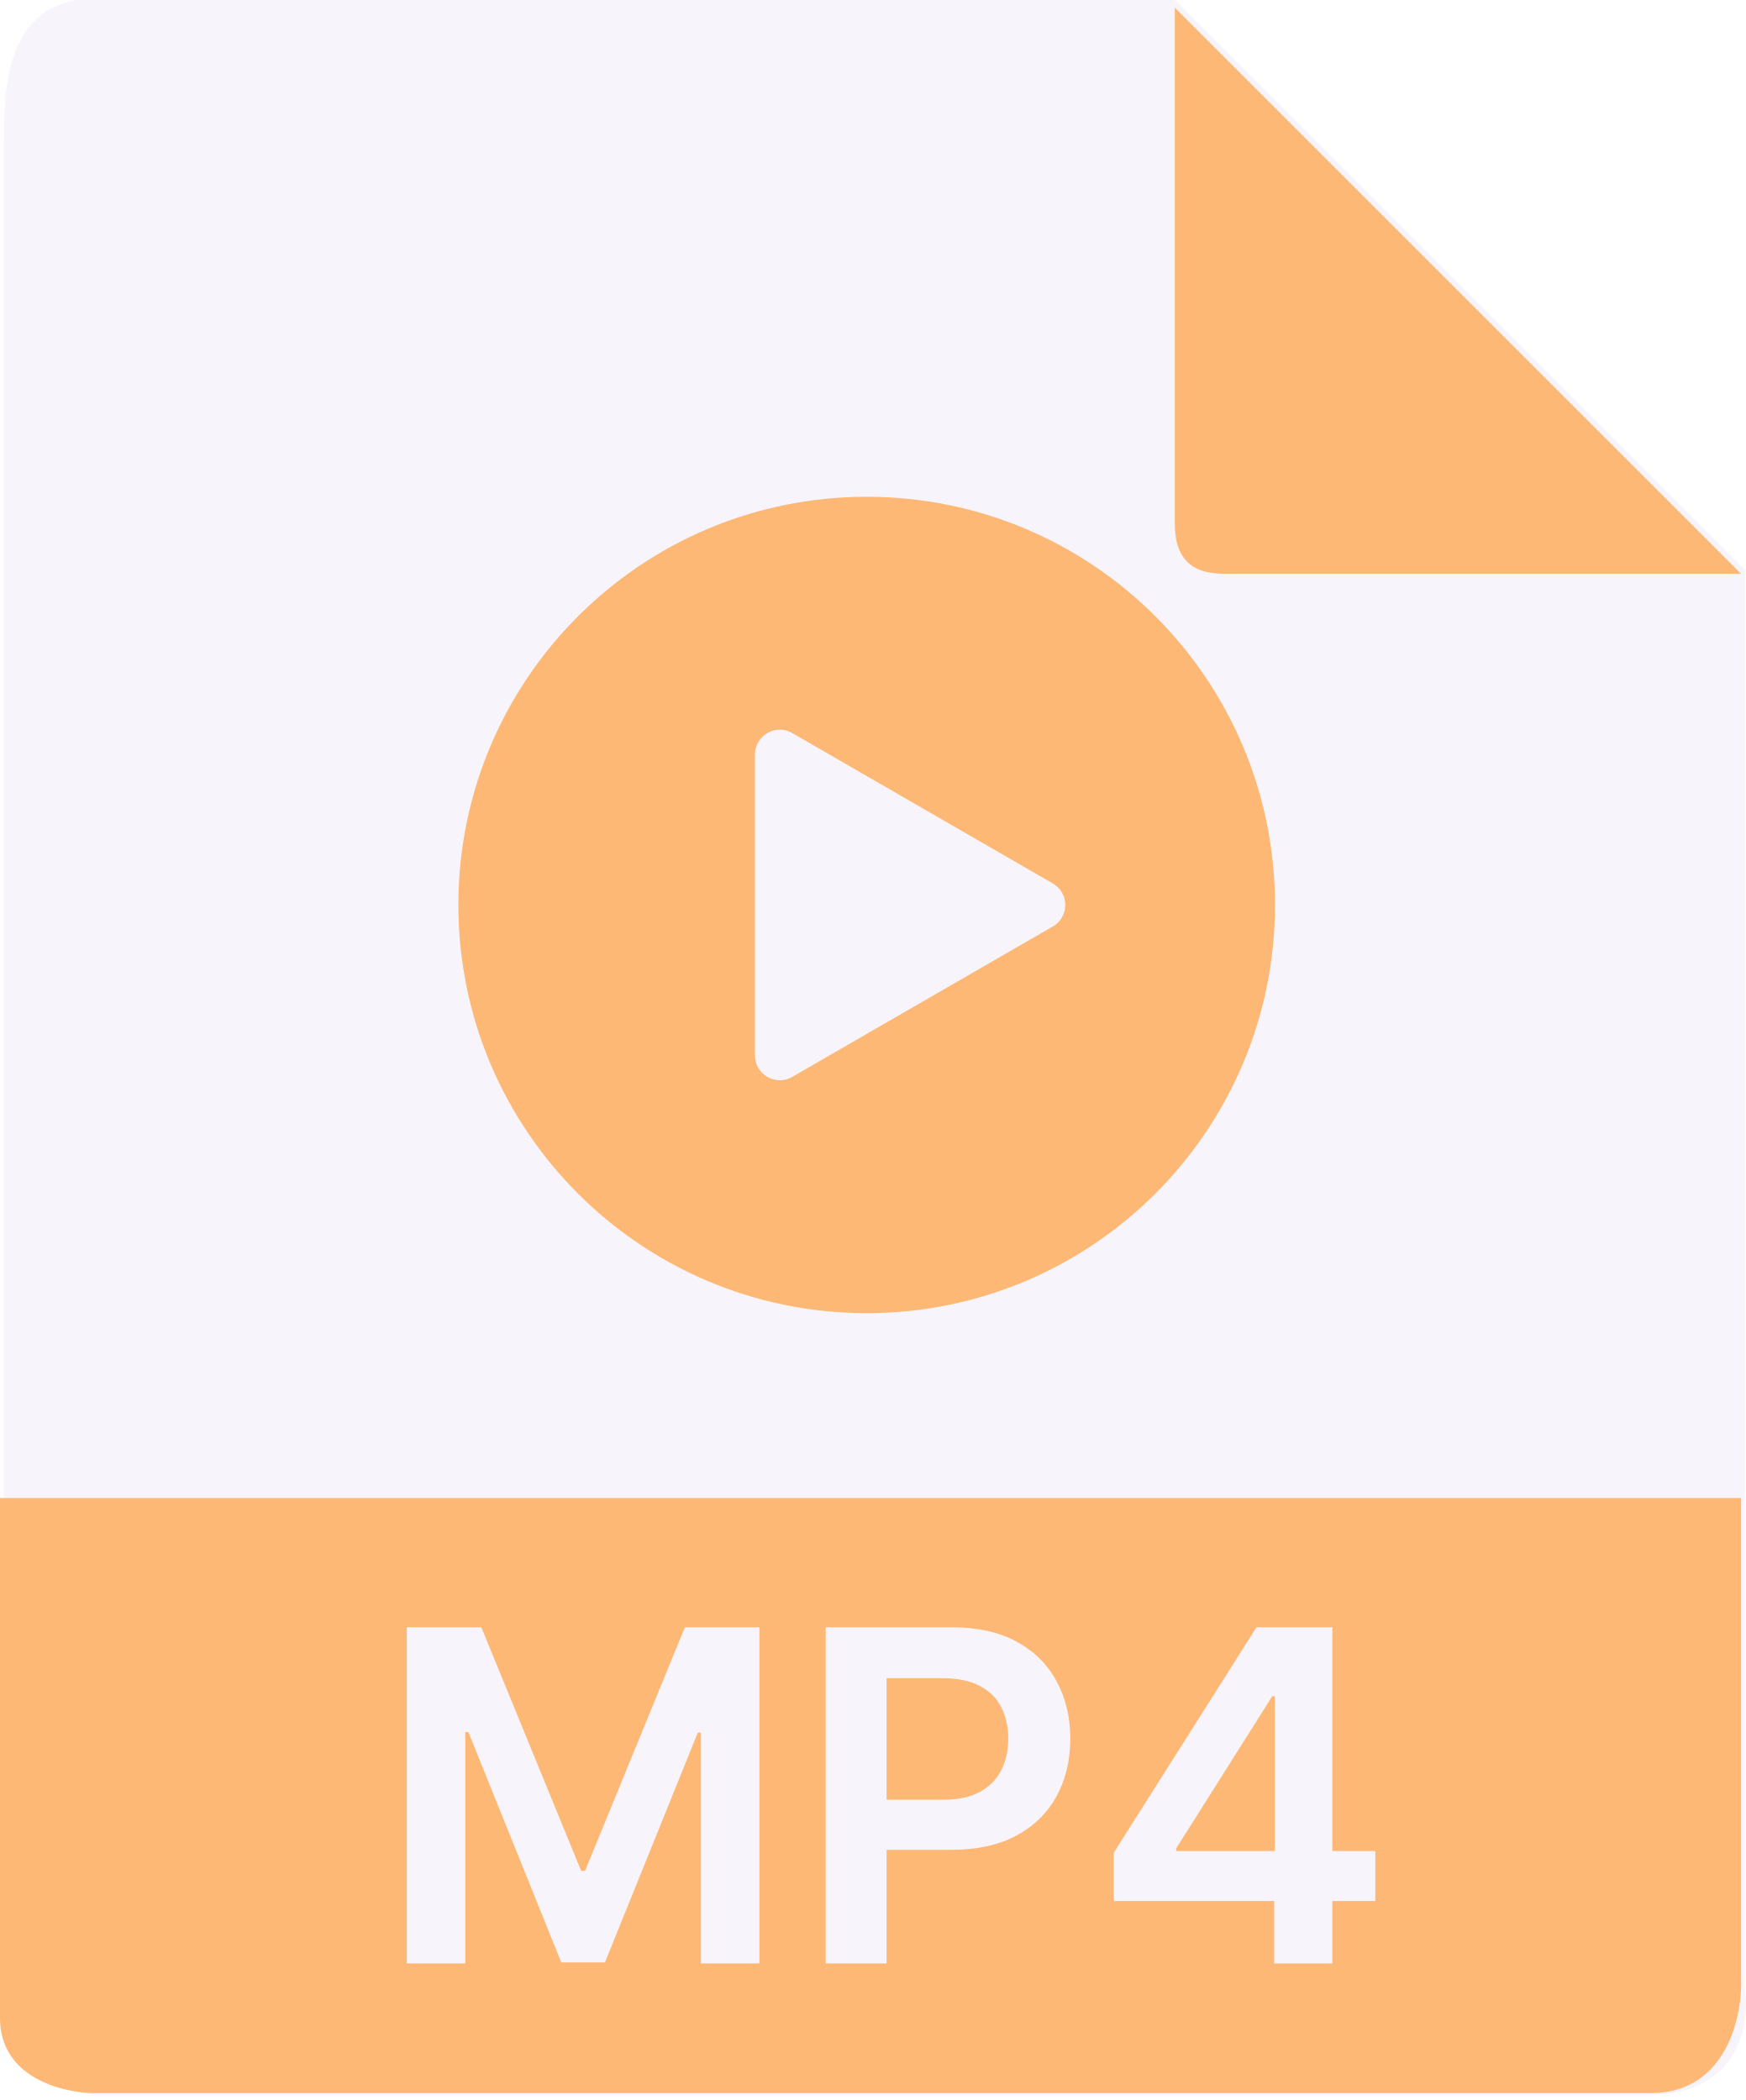
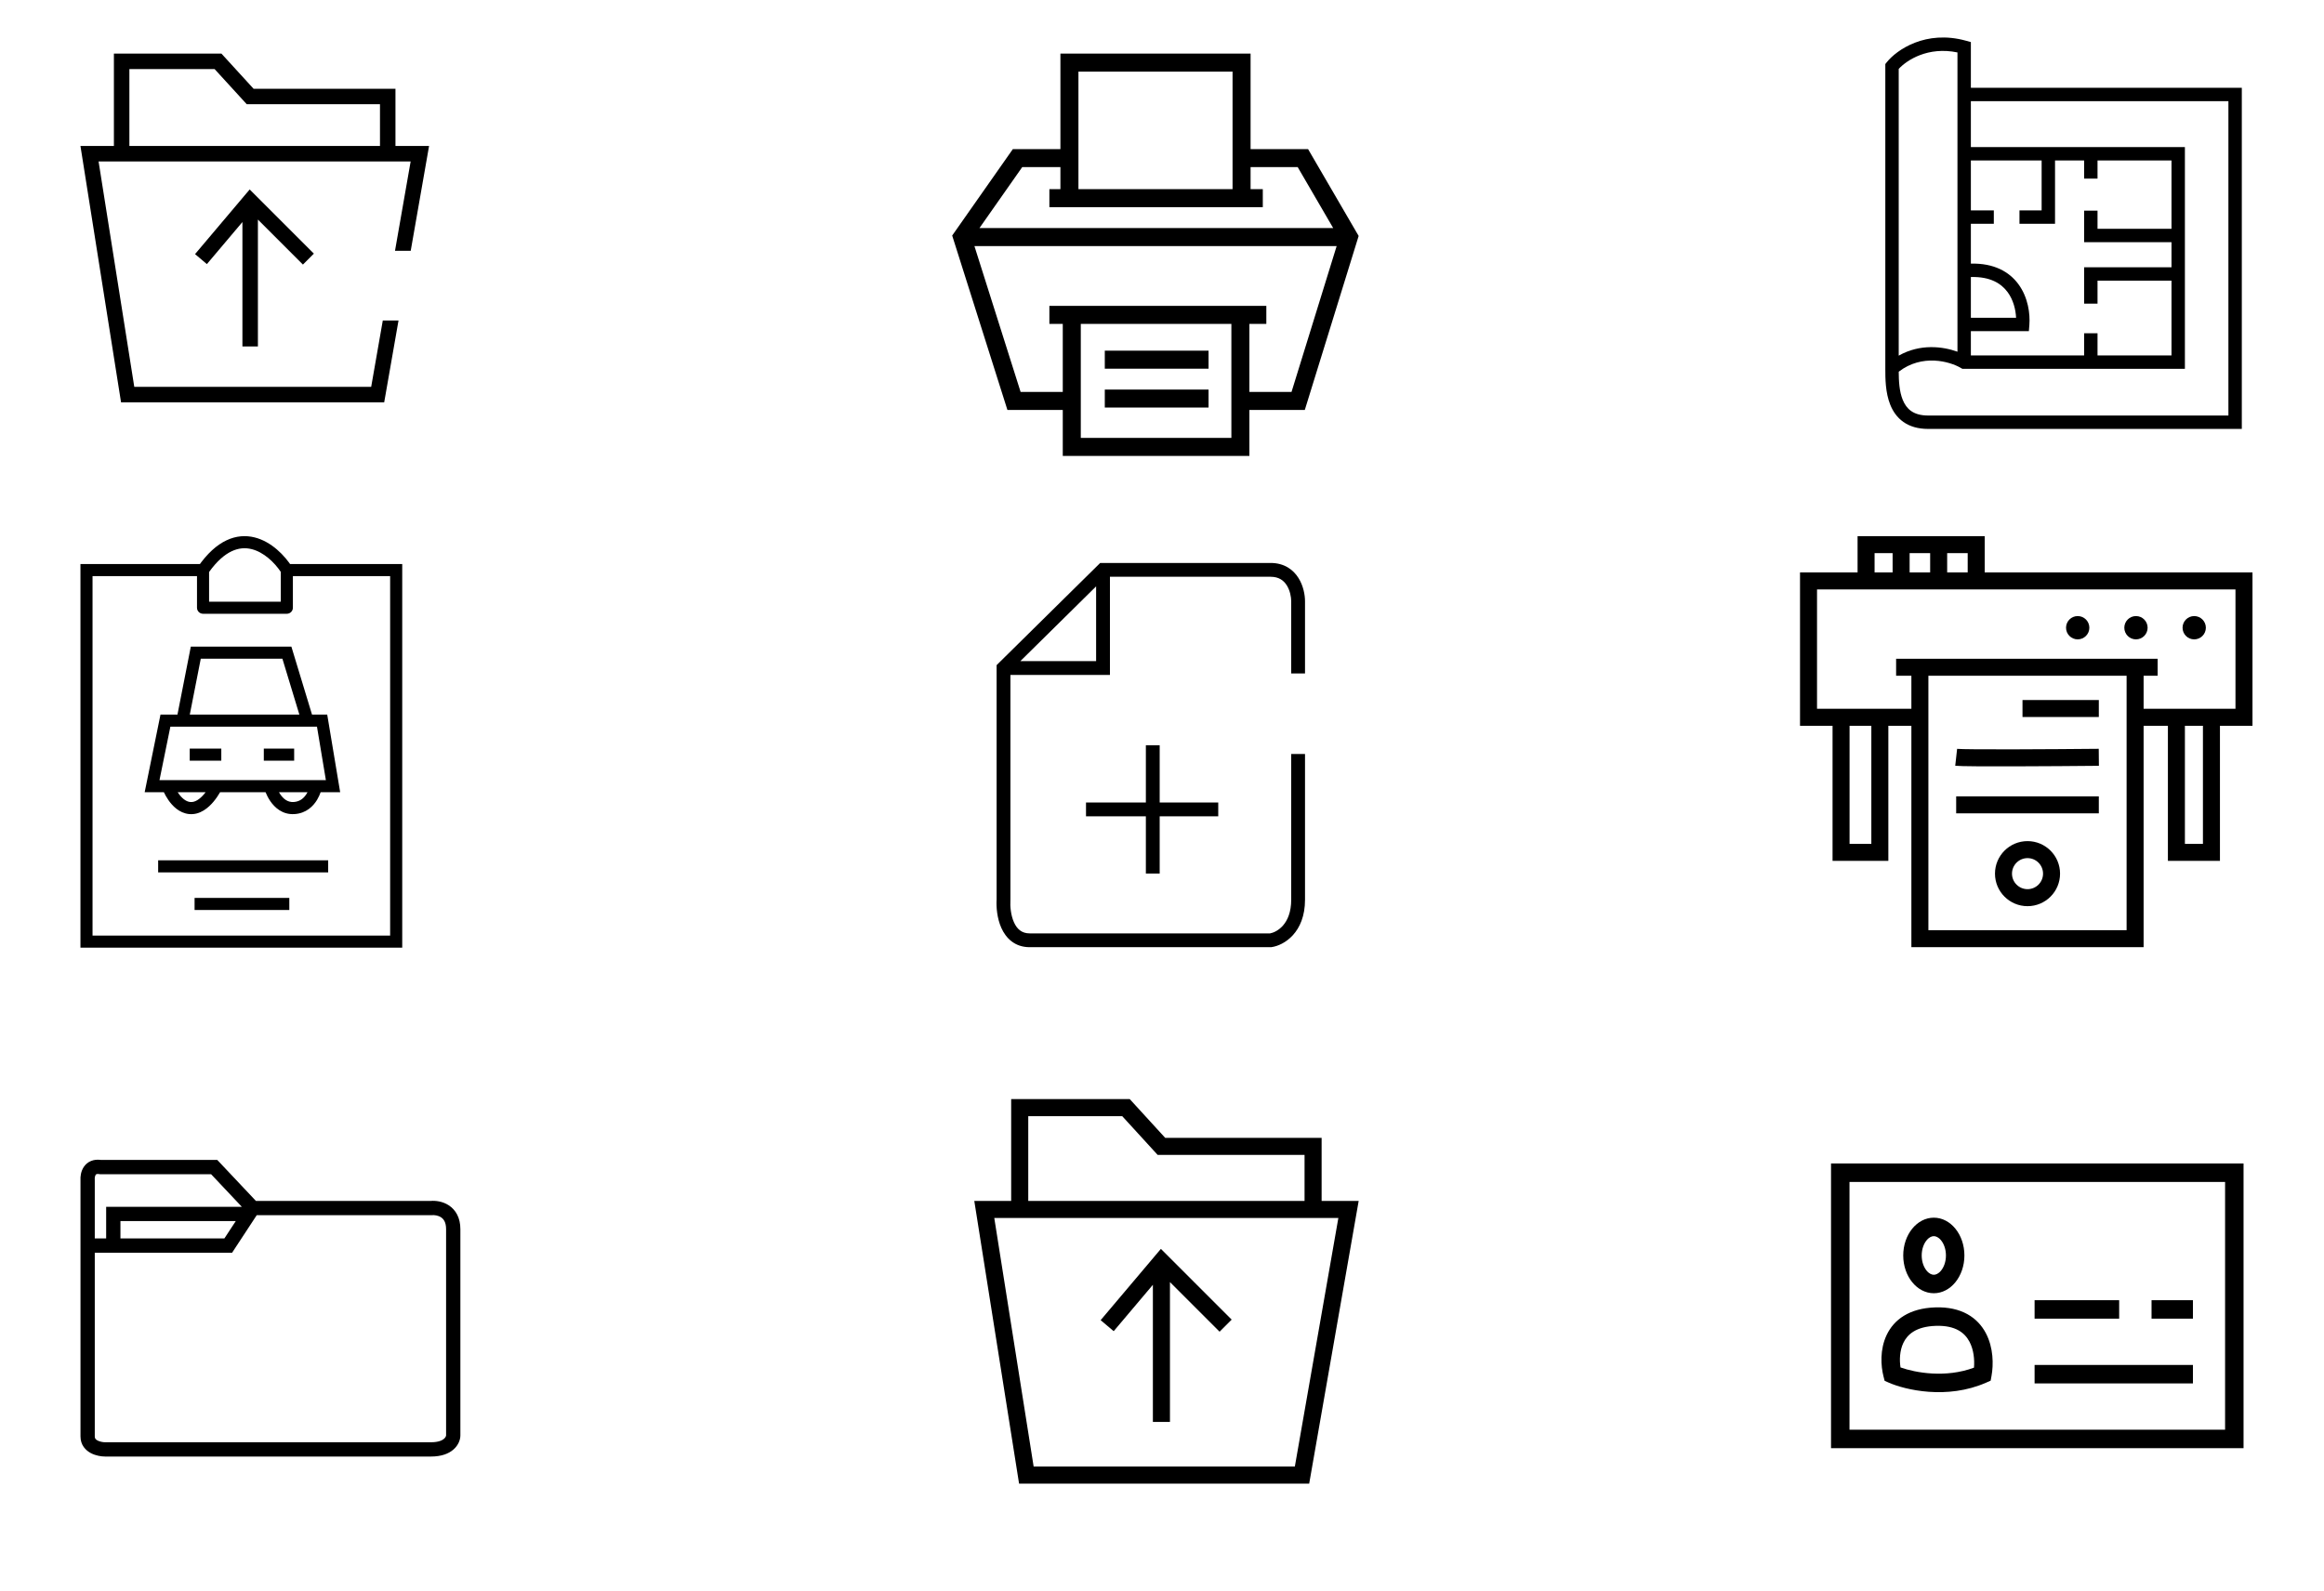
- <svg xmlns="http://www.w3.org/2000/svg" width="128" height="154" viewBox="0 0 128 154" fill="none">
-   <path d="M86.131 0H5.647C0.282 0.847 0.281 7.06 0.281 10.449V146.001C0.281 151.197 4.611 153.249 6.776 153.625H120.866C127.418 153.625 128.302 148.542 127.926 146.001V41.795L86.131 0Z" fill="#F7F5FB" />
-   <path d="M90.365 42.077H127.642L86.129 0.564V38.406C86.129 42.247 88.953 42.077 90.365 42.077Z" fill="#FDB876" />
-   <path fill-rule="evenodd" clip-rule="evenodd" d="M63.54 96.298C80.072 96.298 93.474 82.896 93.474 66.364C93.474 49.832 80.072 36.43 63.54 36.43C47.008 36.43 33.605 49.832 33.605 66.364C33.605 82.896 47.008 96.298 63.54 96.298ZM77.188 67.94C78.401 67.24 78.401 65.488 77.188 64.788L58.079 53.755C56.866 53.055 55.349 53.931 55.349 55.331L55.349 77.397C55.349 78.798 56.866 79.673 58.079 78.973L77.188 67.94Z" fill="#FDB876" />
-   <path fill-rule="evenodd" clip-rule="evenodd" d="M0 109.854H127.645V145C127.763 147.833 126.6 153.5 121 153.5H7C4.667 153.5 0 152.4 0 148V109.854ZM35.289 119.337H29.825V143.983H34.109V127.015H34.338L41.15 143.911H44.351L51.162 127.051H51.391V143.983H55.675V119.337H50.211L42.894 137.196H42.606L35.289 119.337ZM60.536 119.337V143.983H65.001V135.655H69.718C71.62 135.655 73.22 135.306 74.52 134.608C75.82 133.902 76.802 132.936 77.468 131.708C78.134 130.481 78.467 129.077 78.467 127.496C78.467 125.932 78.134 124.536 77.468 123.308C76.811 122.073 75.836 121.102 74.544 120.396C73.26 119.69 71.672 119.337 69.779 119.337H60.536ZM65.001 131.985H69.117C70.224 131.985 71.13 131.792 71.836 131.407C72.542 131.022 73.064 130.493 73.401 129.819C73.746 129.145 73.918 128.371 73.918 127.496C73.918 126.622 73.746 125.852 73.401 125.186C73.064 124.52 72.538 124.002 71.824 123.633C71.118 123.256 70.208 123.068 69.093 123.068H65.001V131.985ZM81.659 135.86V139.41H93.416V143.983H97.677V139.41H100.829V135.74H97.677V119.337H95.077H93.465H92.117L81.659 135.86ZM93.465 124.391H93.272L86.232 135.547V135.74H93.465V124.391Z" fill="#FDB876" />
+ <svg xmlns="http://www.w3.org/2000/svg" width="260" height="178" viewBox="0 0 260 178" fill="none">
+   <path fill-rule="evenodd" clip-rule="evenodd" d="M9 63.121H22.584V64.474H10.353V104.697H43.647V64.474H32.095V63.121H45V106.05H9V63.121ZM21.348 72.36H32.597L34.907 79.969H36.608L38.057 88.659H35.869C35.786 88.898 35.661 89.196 35.478 89.502C35.051 90.213 34.27 91.015 32.955 91.103C31.592 91.194 30.715 90.357 30.227 89.635C29.987 89.28 29.82 88.926 29.712 88.659H24.62C24.607 88.682 24.593 88.707 24.578 88.732C24.423 88.996 24.194 89.35 23.899 89.703C23.347 90.366 22.398 91.223 21.16 91.101C20.04 90.992 19.276 90.167 18.836 89.53C18.614 89.208 18.448 88.896 18.335 88.659H16.185L17.955 79.969H19.854L21.348 72.36ZM21.233 79.969H33.492L31.593 73.713H22.462L21.233 79.969ZM19.881 88.659C19.903 88.693 19.926 88.727 19.95 88.761C20.326 89.306 20.785 89.705 21.291 89.754C21.811 89.805 22.357 89.44 22.86 88.836C22.909 88.777 22.956 88.718 23.001 88.659H19.881ZM31.212 88.659C31.254 88.731 31.299 88.805 31.348 88.877C31.709 89.412 32.191 89.798 32.865 89.753C33.589 89.704 34.03 89.284 34.317 88.806C34.347 88.757 34.374 88.708 34.4 88.659H31.212ZM30.847 87.809C30.847 87.809 30.847 87.808 30.847 87.808L30.847 87.809L30.847 87.809L30.847 87.809ZM19.061 81.322L17.842 87.305H36.459L35.462 81.322H19.061ZM24.758 85.126H21.226V83.773H24.758V85.126ZM32.91 85.126H29.514V83.773H32.91V85.126ZM36.715 97.626H17.693V96.273H36.715V97.626ZM32.367 101.838H21.769V100.485H32.367V101.838Z" fill="black" />
+   <path fill-rule="evenodd" clip-rule="evenodd" d="M28.473 60.138C30.381 60.61 31.871 62.188 32.662 63.435C32.731 63.543 32.767 63.669 32.767 63.797V68.01C32.767 68.383 32.464 68.686 32.091 68.686H22.716C22.342 68.686 22.039 68.383 22.039 68.01V63.797C22.039 63.66 22.081 63.526 22.159 63.412C23.183 61.934 24.248 60.985 25.331 60.471C26.425 59.951 27.495 59.896 28.473 60.138ZM23.392 64.012V67.333H31.414V63.999C30.696 62.934 29.506 61.787 28.148 61.452C27.457 61.281 26.709 61.315 25.912 61.693C25.138 62.06 24.282 62.771 23.392 64.012Z" fill="black" />
+   <path fill-rule="evenodd" clip-rule="evenodd" d="M222.168 149.19C223.026 150.816 223.031 152.723 222.804 153.969L222.706 154.509L222.204 154.73C217.822 156.658 213.142 155.538 211.306 154.73L210.847 154.528L210.722 154.042C210.416 152.858 210.302 151.021 211.07 149.401C211.889 147.674 213.61 146.4 216.521 146.309C217.958 146.264 219.146 146.535 220.103 147.066C221.063 147.598 221.728 148.358 222.168 149.19ZM219.101 148.873C218.53 148.557 217.726 148.339 216.586 148.375C214.343 148.445 213.381 149.351 212.938 150.286C212.53 151.147 212.491 152.187 212.621 153.028C214.307 153.626 217.661 154.236 220.842 153.053C220.918 152.15 220.811 151.046 220.34 150.155C220.065 149.633 219.668 149.187 219.101 148.873Z" fill="black" />
+   <path fill-rule="evenodd" clip-rule="evenodd" d="M204.848 130.204H251V162.064H204.848V130.204ZM206.914 132.271V159.998H248.934V132.271H206.914ZM237.084 147.57H227.622V145.504H237.084V147.57ZM245.337 147.57H240.707V145.504H245.337V147.57ZM245.337 154.817H227.622V152.751H245.337V154.817Z" fill="black" />
+   <path fill-rule="evenodd" clip-rule="evenodd" d="M217.162 142.187C217.464 141.813 217.704 141.222 217.704 140.498C217.704 139.773 217.464 139.182 217.162 138.809C216.862 138.439 216.563 138.337 216.348 138.337C216.133 138.337 215.834 138.439 215.534 138.809C215.232 139.182 214.992 139.773 214.992 140.498C214.992 141.222 215.232 141.813 215.534 142.187C215.834 142.556 216.133 142.658 216.348 142.658C216.563 142.658 216.862 142.556 217.162 142.187ZM216.348 144.725C218.238 144.725 219.77 142.832 219.77 140.498C219.77 138.163 218.238 136.27 216.348 136.27C214.458 136.27 212.926 138.163 212.926 140.498C212.926 142.832 214.458 144.725 216.348 144.725Z" fill="black" />
+   <path fill-rule="evenodd" clip-rule="evenodd" d="M207.818 60H222.041V64.06H251.999V81.222H248.359V96.341H242.536V81.222H239.819V106H213.838V81.222H211.261V96.341H205.019V81.222H201.379V64.06H207.818V60ZM209.721 64.06H211.738V61.903H209.721V64.06ZM213.641 61.903V64.06H215.938V61.903H213.641ZM217.841 61.903V64.06H220.138V61.903H217.841ZM206.922 81.222V94.438H209.358V81.222H206.922ZM213.838 79.319V75.622H212.13V73.719H241.388V75.622H239.819V79.319H250.096V65.963H203.282V79.319H213.838ZM237.916 75.622H215.741V104.097H237.916V75.622ZM244.439 81.222V94.438H246.456V81.222H244.439ZM234.808 80.242H226.269V78.339H234.808V80.242ZM221.072 85.755C219.94 85.746 219.058 85.73 218.744 85.696L218.954 83.804C219.144 83.825 219.897 83.843 221.086 83.852C222.242 83.861 223.742 83.862 225.367 83.858C228.615 83.85 232.351 83.822 234.799 83.798L234.817 85.701C232.366 85.725 228.626 85.753 225.372 85.761C223.745 85.765 222.237 85.764 221.072 85.755ZM234.808 91.021H218.849V89.118H234.808V91.021Z" fill="black" />
+   <path fill-rule="evenodd" clip-rule="evenodd" d="M226.831 99.506C227.79 99.506 228.568 98.728 228.568 97.769C228.568 96.81 227.79 96.032 226.831 96.032C225.872 96.032 225.094 96.81 225.094 97.769C225.094 98.728 225.872 99.506 226.831 99.506ZM226.831 101.409C228.841 101.409 230.471 99.779 230.471 97.769C230.471 95.759 228.841 94.129 226.831 94.129C224.821 94.129 223.191 95.759 223.191 97.769C223.191 99.779 224.821 101.409 226.831 101.409Z" fill="black" />
+   <path d="M233.748 70.248C233.748 70.968 233.164 71.551 232.444 71.551C231.724 71.551 231.141 70.968 231.141 70.248C231.141 69.528 231.724 68.944 232.444 68.944C233.164 68.944 233.748 69.528 233.748 70.248Z" fill="black" />
+   <path d="M240.267 70.248C240.267 70.968 239.684 71.551 238.964 71.551C238.244 71.551 237.66 70.968 237.66 70.248C237.66 69.528 238.244 68.944 238.964 68.944C239.684 68.944 240.267 69.528 240.267 70.248Z" fill="black" />
+   <path d="M246.783 70.248C246.783 70.968 246.199 71.551 245.479 71.551C244.759 71.551 244.176 70.968 244.176 70.248C244.176 69.528 244.759 68.944 245.479 68.944C246.199 68.944 246.783 69.528 246.783 70.248Z" fill="black" />
+   <path fill-rule="evenodd" clip-rule="evenodd" d="M118.635 6H139.91V16.685H146.341L152 26.406L145.977 45.875H139.778V51.02H118.899V45.875H112.705L106.527 26.36L113.314 16.685H118.635V6ZM118.635 18.701H114.363L109.577 25.523H149.153L145.182 18.701H139.91V21.17H141.277V23.186H117.4V21.17H118.635V18.701ZM120.651 21.17H137.894V8.016H120.651V21.17ZM149.539 27.539H109.015L114.181 43.859H118.899V36.245H117.4V34.23H141.672V36.245H139.778V43.859H144.491L149.539 27.539ZM137.762 36.245H120.915V49.004H137.762V36.245ZM135.209 41.258H123.6V39.242H135.209V41.258ZM135.209 45.611H123.6V43.595H135.209V45.611Z" fill="black" />
+   <path fill-rule="evenodd" clip-rule="evenodd" d="M212.421 7.71V39.8C214.818 38.442 217.347 38.767 218.993 39.36V5.868C215.696 5.183 213.339 6.719 212.421 7.71ZM220.493 39.775H233.163V37.296H234.663V39.775H242.939V31.409H234.663V33.977H233.163V29.909H242.939V27.104H233.163V23.574H234.663V25.605H242.939V17.956H234.663V19.987H233.163V17.956H229.909V25.041H225.931V23.542H228.41V17.956H220.493V23.542H223.061V25.041H220.493V29.502C223.083 29.439 224.788 30.41 225.813 31.805C226.902 33.286 227.136 35.128 227.037 36.369L226.982 37.059H220.493V39.775ZM220.493 35.559H225.552C225.508 34.649 225.246 33.564 224.605 32.693C223.903 31.738 222.676 30.938 220.493 31.002V35.559ZM220.493 16.457H244.438V41.274H219.54L219.365 41.172C218.115 40.442 215.04 39.579 212.422 41.597C212.428 42.603 212.478 43.783 212.871 44.748C213.083 45.271 213.383 45.695 213.806 45.993C214.225 46.288 214.824 46.501 215.707 46.501H249.306V11.32H220.493V16.457ZM220.493 9.821V4.708L219.942 4.556C215.431 3.312 212.187 5.587 211.086 6.963L210.922 7.168L210.922 41.29C210.922 42.312 210.921 43.936 211.482 45.313C211.774 46.031 212.23 46.717 212.942 47.219C213.658 47.723 214.573 48 215.707 48H250.805V9.821H220.493Z" fill="black" />
+   <path fill-rule="evenodd" clip-rule="evenodd" d="M10.618 131.708C10.598 131.811 10.595 131.913 10.6 131.988L10.603 132.018V138.591H11.876V135.052H27.055L23.617 131.406H11.18L11.114 131.395C10.915 131.362 10.819 131.39 10.786 131.403C10.757 131.415 10.731 131.434 10.703 131.477C10.67 131.526 10.638 131.604 10.618 131.708ZM26.378 136.65H13.474V138.591H25.104L26.378 136.65ZM28.633 134.396H48.176C48.722 134.348 49.516 134.435 50.208 134.887C50.972 135.386 51.505 136.26 51.505 137.555V160.628C51.505 161.12 51.281 161.732 50.734 162.212C50.179 162.699 49.351 163 48.215 163H11.77C11.355 163 10.726 162.913 10.168 162.619C9.579 162.308 9.005 161.715 9.005 160.759V132.077C8.981 131.688 9.039 131.097 9.37 130.596C9.55 130.323 9.815 130.074 10.181 129.925C10.523 129.784 10.904 129.751 11.307 129.808H24.307L28.633 134.396ZM28.72 135.994L25.967 140.189H10.603V160.759C10.603 160.957 10.684 161.085 10.914 161.206C11.176 161.344 11.53 161.402 11.77 161.402H48.215C49.072 161.402 49.489 161.179 49.681 161.01C49.881 160.835 49.907 160.661 49.907 160.628V137.555C49.907 136.752 49.609 136.403 49.335 136.225C49.009 136.012 48.583 135.96 48.298 135.99L48.257 135.994H28.72Z" fill="black" />
+   <path fill-rule="evenodd" clip-rule="evenodd" d="M113.126 123H126.392L130.356 127.335H147.858V134.395H152.003L146.467 166.03H114.009L109 134.395H113.126V123ZM115.037 134.395H145.948V129.245H129.514L125.551 124.91H115.037V134.395ZM111.236 136.305L115.64 164.12H144.862L149.73 136.305H111.236ZM129.876 139.761L137.794 147.679L136.443 149.03L130.89 143.477V159.13H128.98V143.781L124.596 148.971L123.136 147.738L129.876 139.761Z" fill="black" />
+   <path fill-rule="evenodd" clip-rule="evenodd" d="M13.609 6H12.743V6.866V16.335H10.014H9L9.159 17.336L13.427 44.296L13.543 45.027H14.283H42.254H42.981L43.107 44.31L44.585 35.863H42.826L41.526 43.294H15.023L11.028 18.067H13.609H43.377H45.941L44.191 28.068H45.949L47.825 17.35L48.002 16.335H46.971H44.243V10.798V9.932H43.377H28.369L25.032 6.282L24.774 6H24.393H13.609ZM42.511 16.335H14.475V7.732H24.011L27.348 11.382L27.606 11.664H27.987H42.511V16.335ZM28.6 21.868L27.934 21.202L27.326 21.921L21.821 28.437L23.145 29.555L27.121 24.848V38.769H28.854V24.572L33.89 29.608L35.115 28.383L28.6 21.868Z" fill="black" />
+   <path fill-rule="evenodd" clip-rule="evenodd" d="M144.455 67.288C144.455 66.807 144.323 66.081 143.959 65.503C143.62 64.966 143.084 64.546 142.152 64.546H124.175V74.759V75.532H123.402H113.042V100.686V100.711L113.04 100.736C112.997 101.414 113.081 102.414 113.436 103.209C113.775 103.967 114.303 104.455 115.199 104.455H142.09C142.796 104.328 144.455 103.488 144.455 100.686V84.379H146V100.686C146 104.382 143.637 105.796 142.261 105.992L142.207 106H142.152H115.199C113.517 106 112.531 104.974 112.025 103.839C111.541 102.754 111.446 101.498 111.496 100.662V74.759V74.436L111.726 74.209L122.859 63.223L123.085 63H123.402H142.152C143.68 63 144.682 63.751 145.266 64.679C145.825 65.566 146 66.598 146 67.288V75.364H144.455V67.288ZM114.152 73.986L122.629 65.621V73.986H114.152ZM129.741 83.401V89.806H136.292V91.352H129.741V97.757H128.195V91.352H121.498V89.806H128.195V83.401H129.741Z" fill="black" />
</svg>
